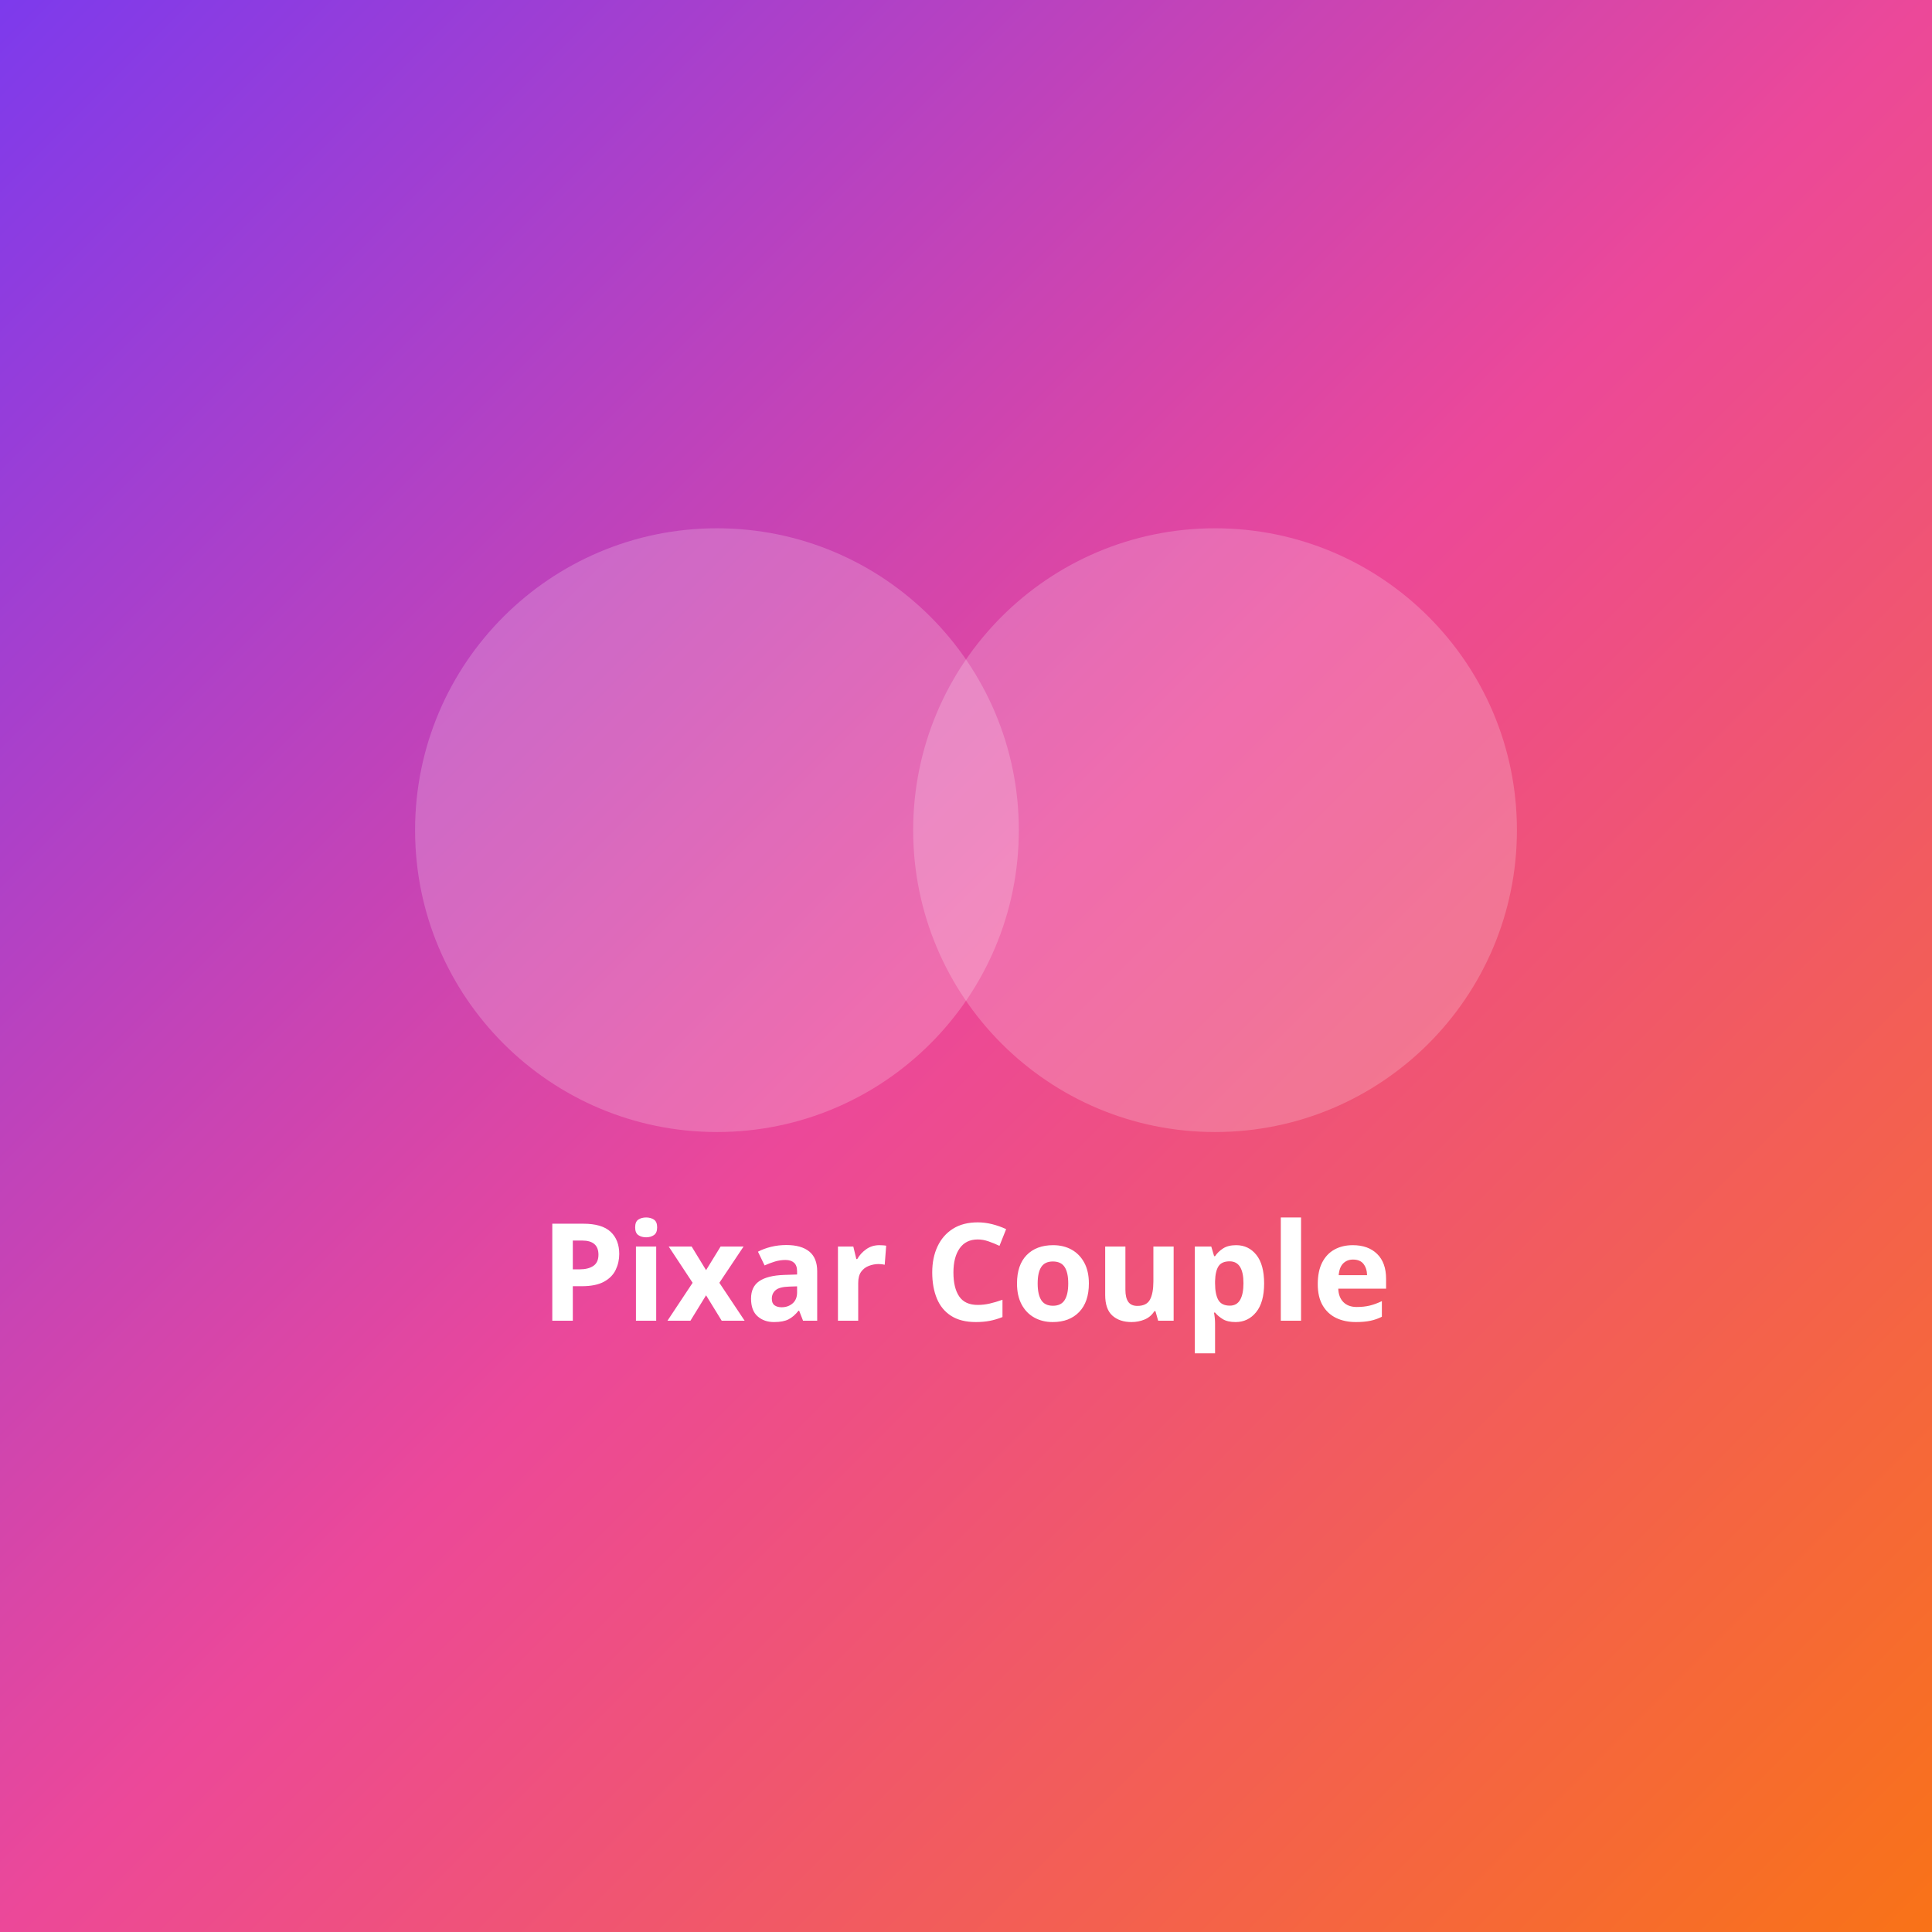
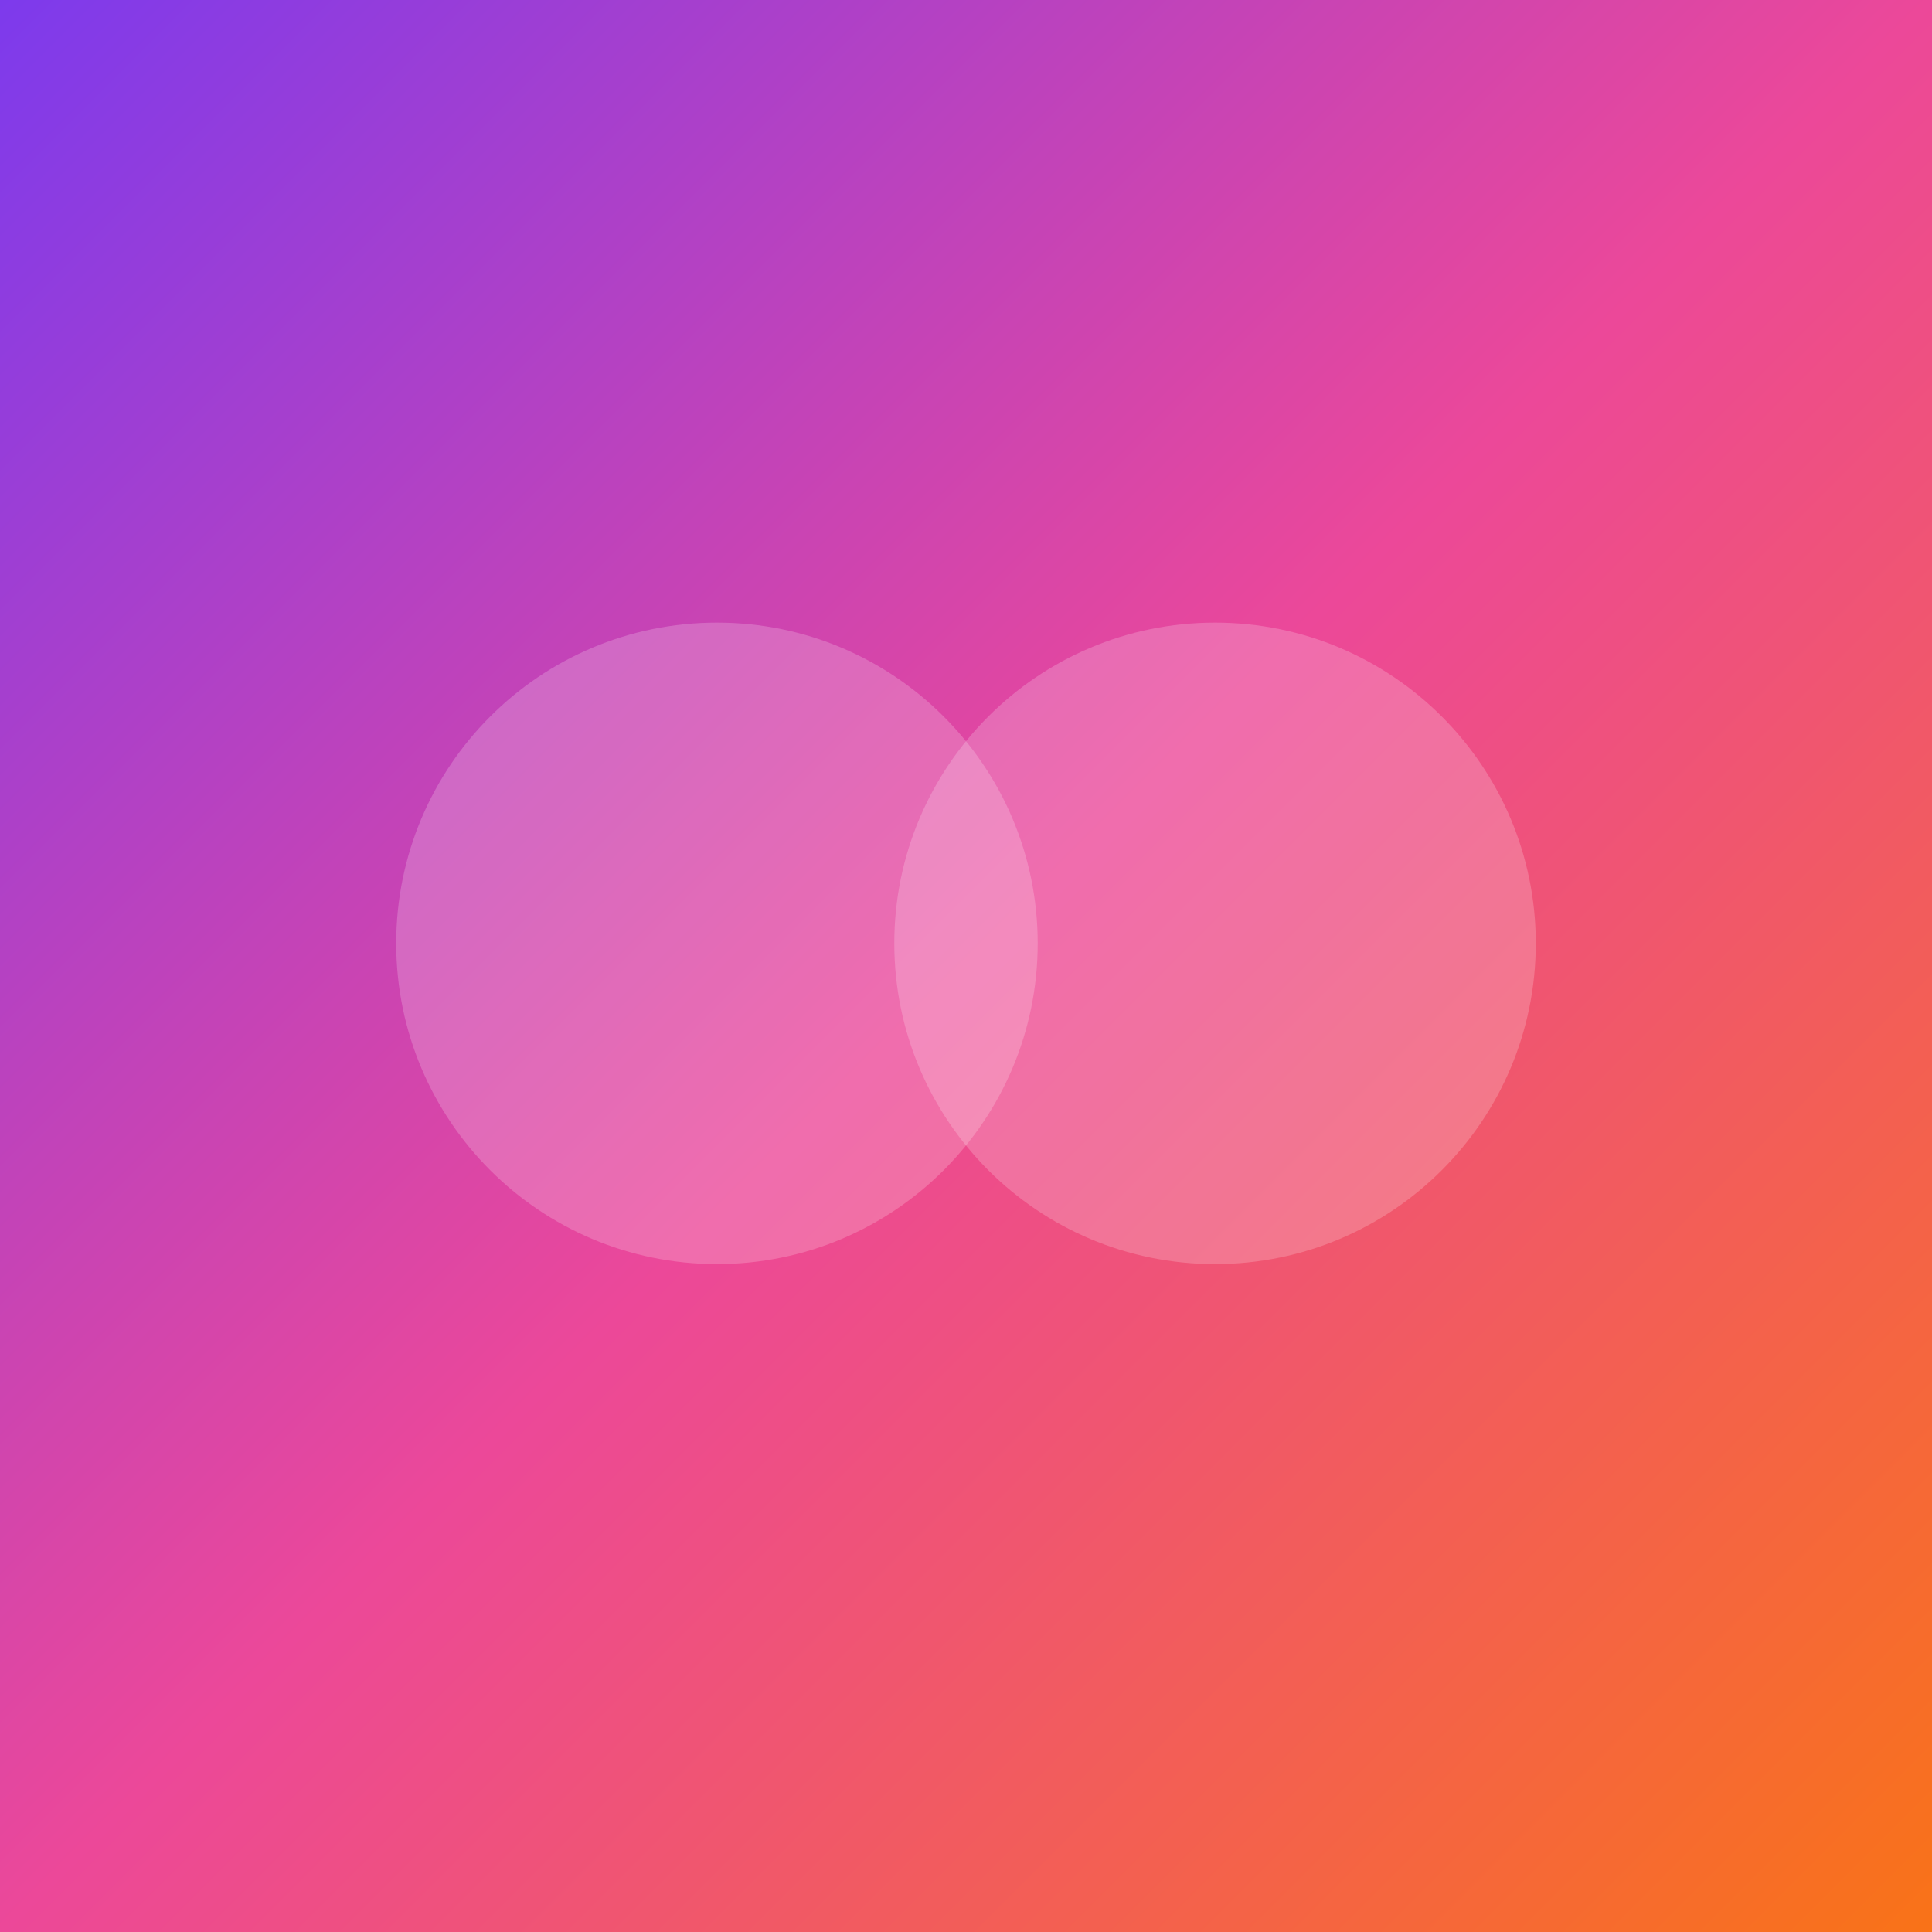
<svg xmlns="http://www.w3.org/2000/svg" viewBox="0 0 1024 1024">
  <defs>
    <linearGradient id="g2" x1="0" y1="0" x2="1" y2="1">
      <stop offset="0%" stop-color="#7c3aed" />
      <stop offset="50%" stop-color="#ec4899" />
      <stop offset="100%" stop-color="#f97316" />
    </linearGradient>
  </defs>
  <rect width="1024" height="1024" fill="url(#g2)" />
-   <circle cx="380" cy="440" r="160" fill="white" fill-opacity="0.2" />
-   <circle cx="644" cy="440" r="160" fill="white" fill-opacity="0.2" />
-   <text x="512" y="700" font-family="system-ui, sans-serif" font-size="72" font-weight="800" text-anchor="middle" fill="white">Pixar Couple</text>
+   <circle cx="380" cy="500" r="170" fill="white" fill-opacity="0.2" />
+   <circle cx="644" cy="500" r="170" fill="white" fill-opacity="0.2" />
</svg>
